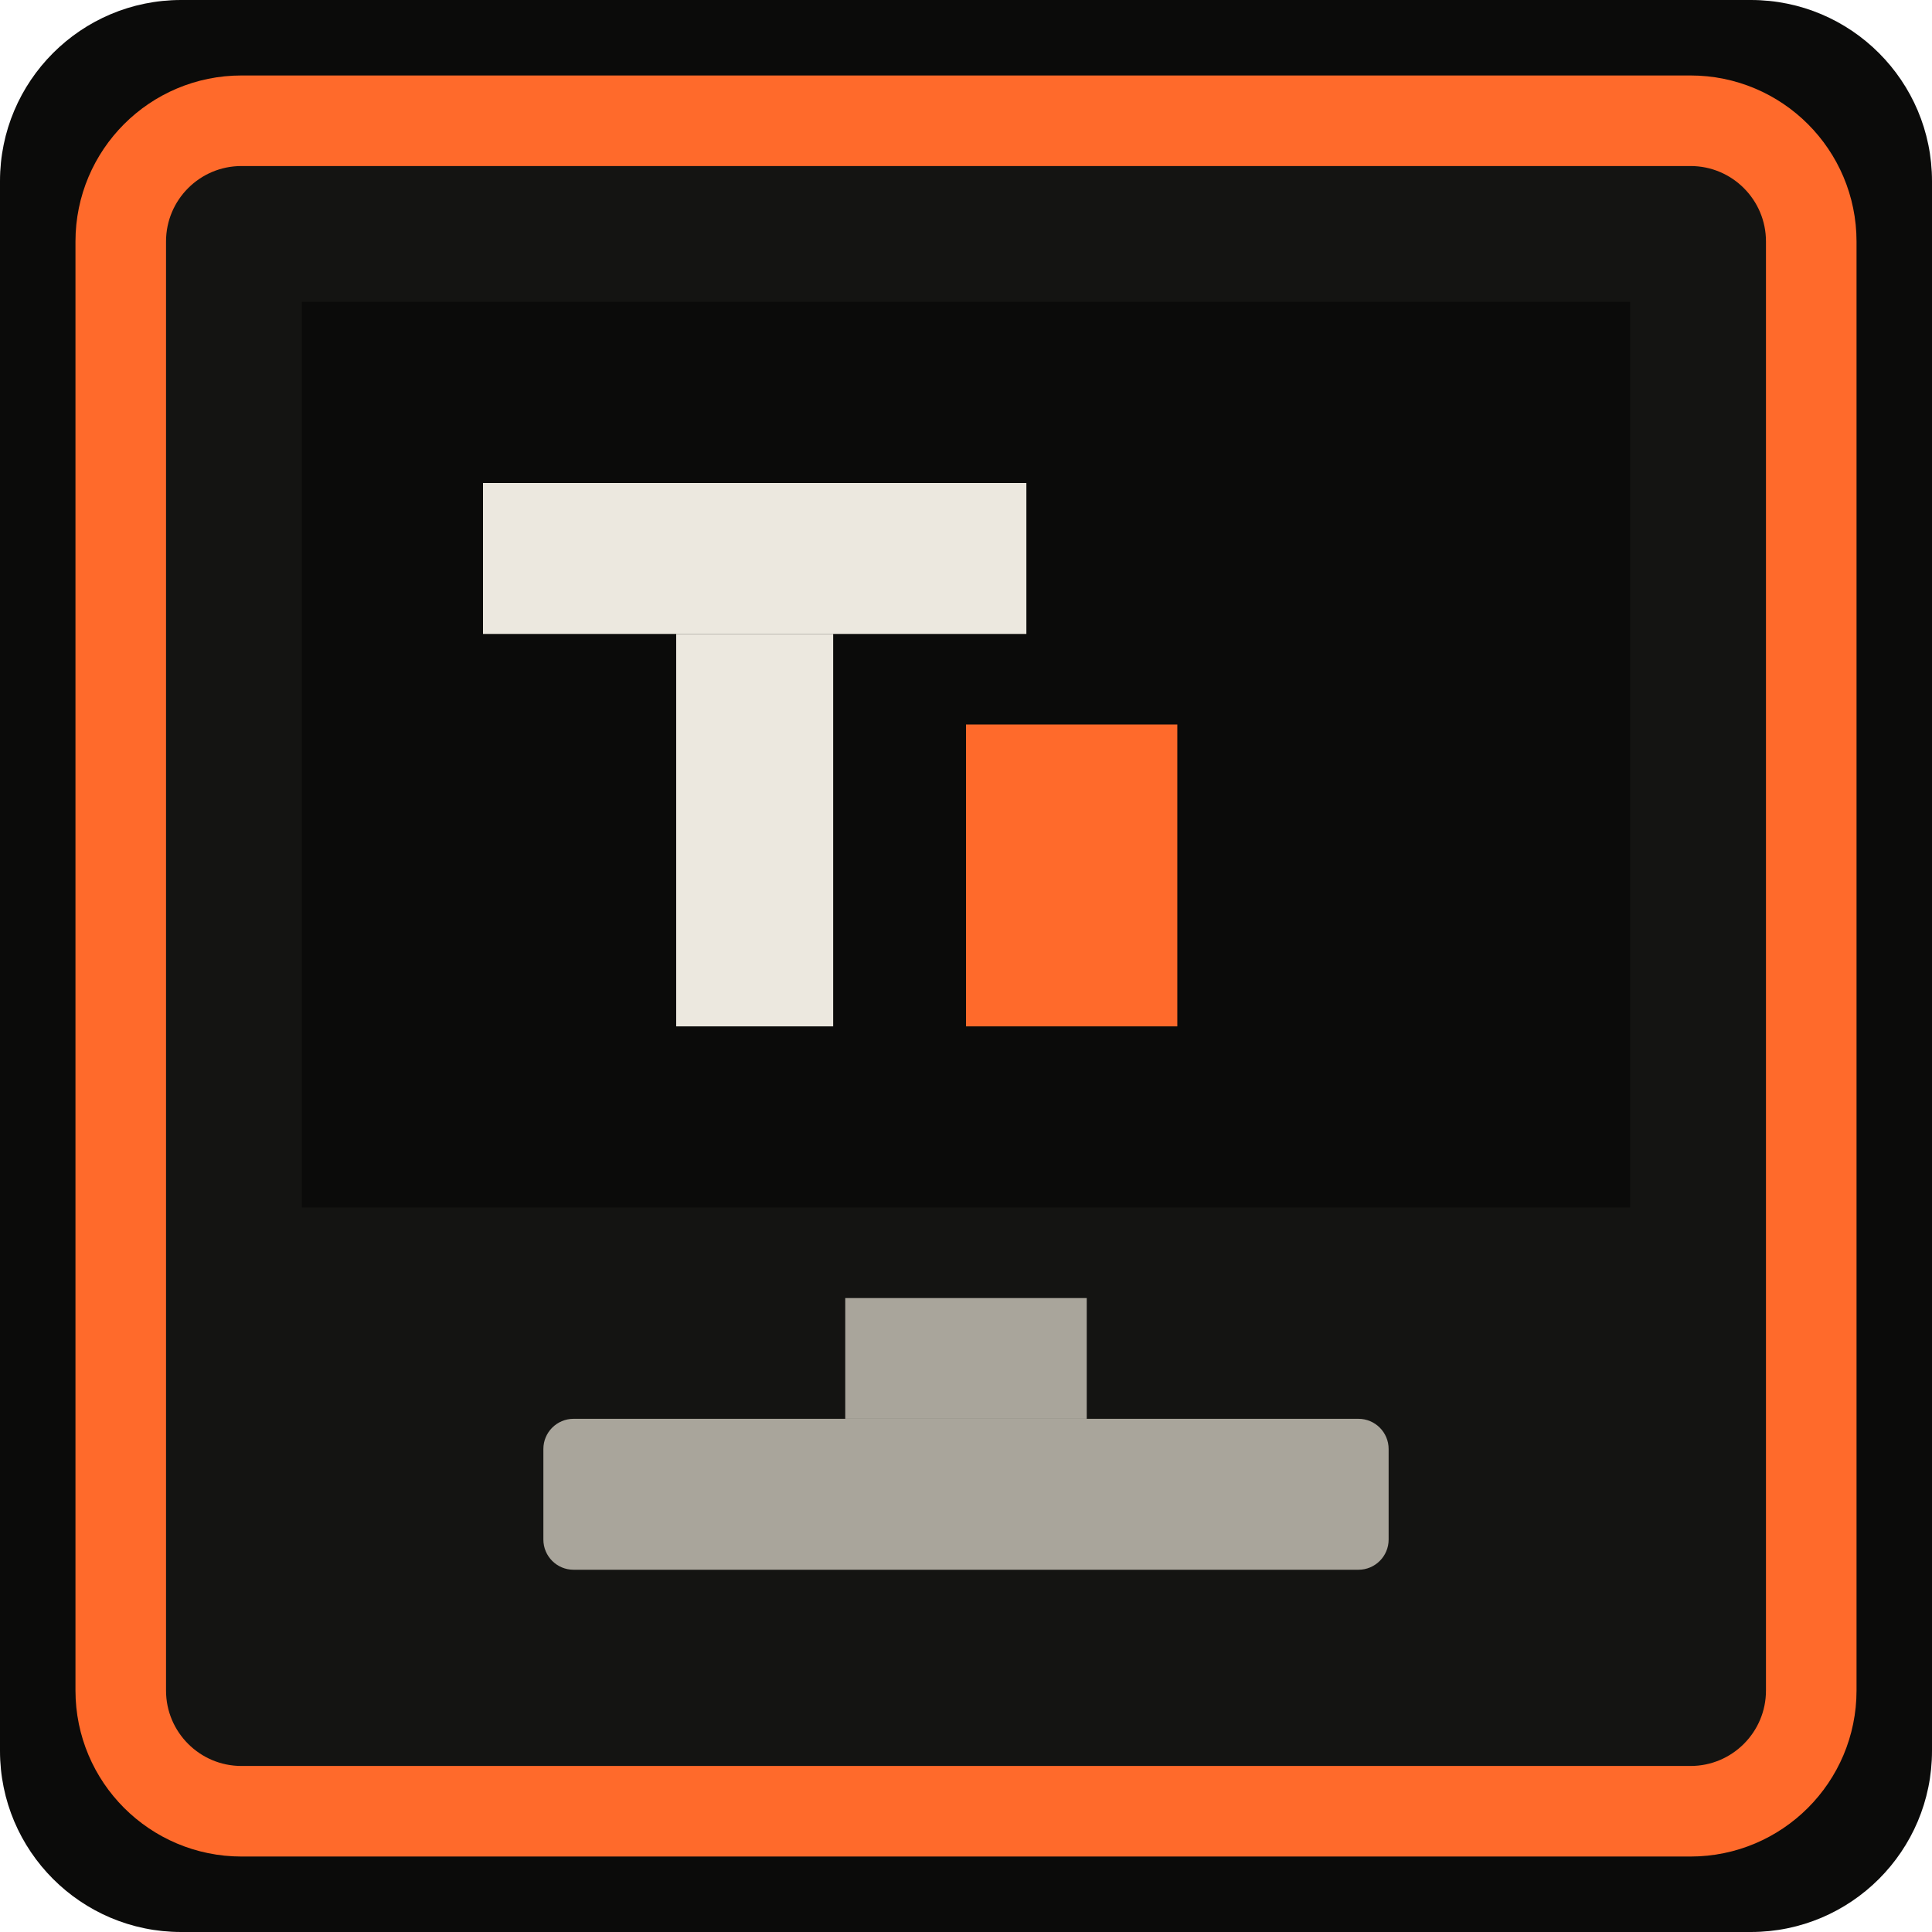
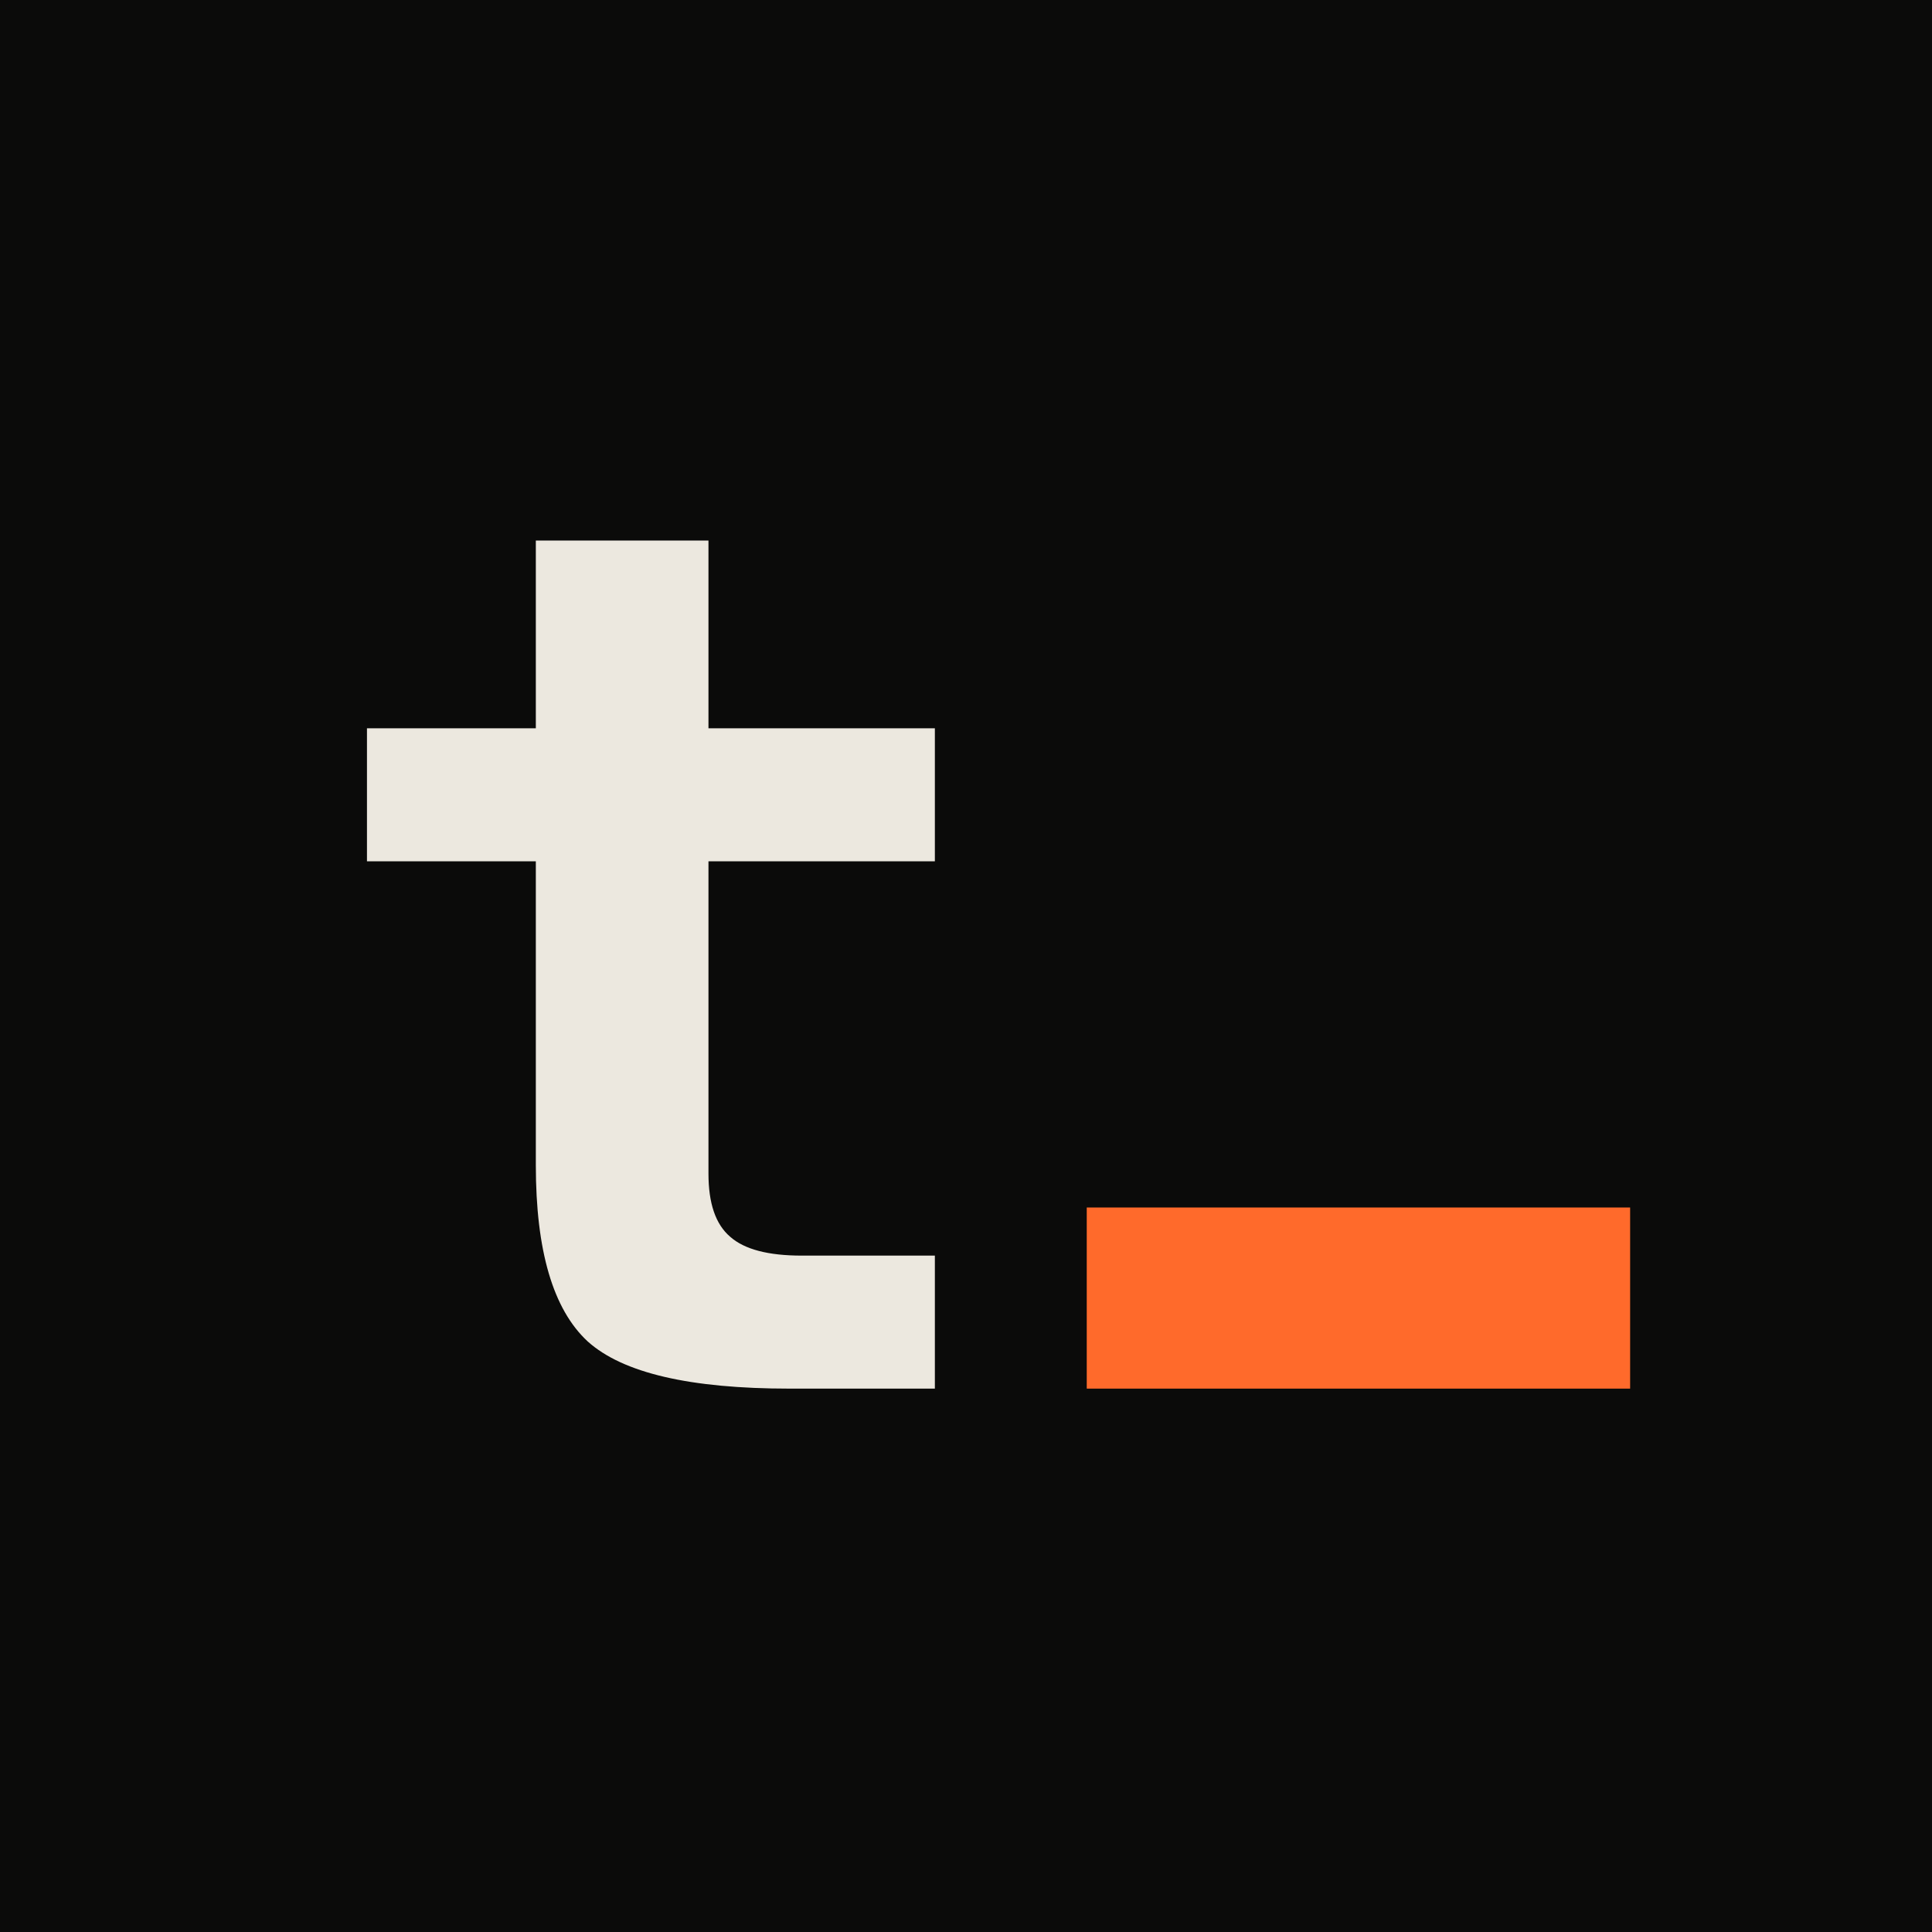
<svg xmlns="http://www.w3.org/2000/svg" viewBox="0 0 32 32">
-   <rect width="32" height="32" rx="3" fill="#0b0b0a" />
-   <rect x="2" y="2" width="28" height="28" rx="2" fill="#141412" stroke="#ff6a2b" stroke-width="1.5" />
-   <rect x="5" y="5" width="22" height="15" fill="#0b0b0a" />
-   <rect x="8" y="8" width="9" height="2.5" fill="#ece8df" />
-   <rect x="11.2" y="10.5" width="2.6" height="6.5" fill="#ece8df" />
-   <rect x="16" y="12" width="3.5" height="5" fill="#ff6a2b" />
-   <rect x="14" y="21.5" width="4" height="2" fill="#a9a59b" />
-   <rect x="9" y="23.5" width="14" height="2.5" rx="0.5" fill="#a9a59b" />
+   <rect width="32" height="32" fill="#0b0b0a" />
+   <text x="5" y="23" font-family="monospace" font-size="20" font-weight="700" fill="#ece8df">t</text>
+   <rect x="18" y="20" width="9" height="3" fill="#ff6a2b" />
</svg>
